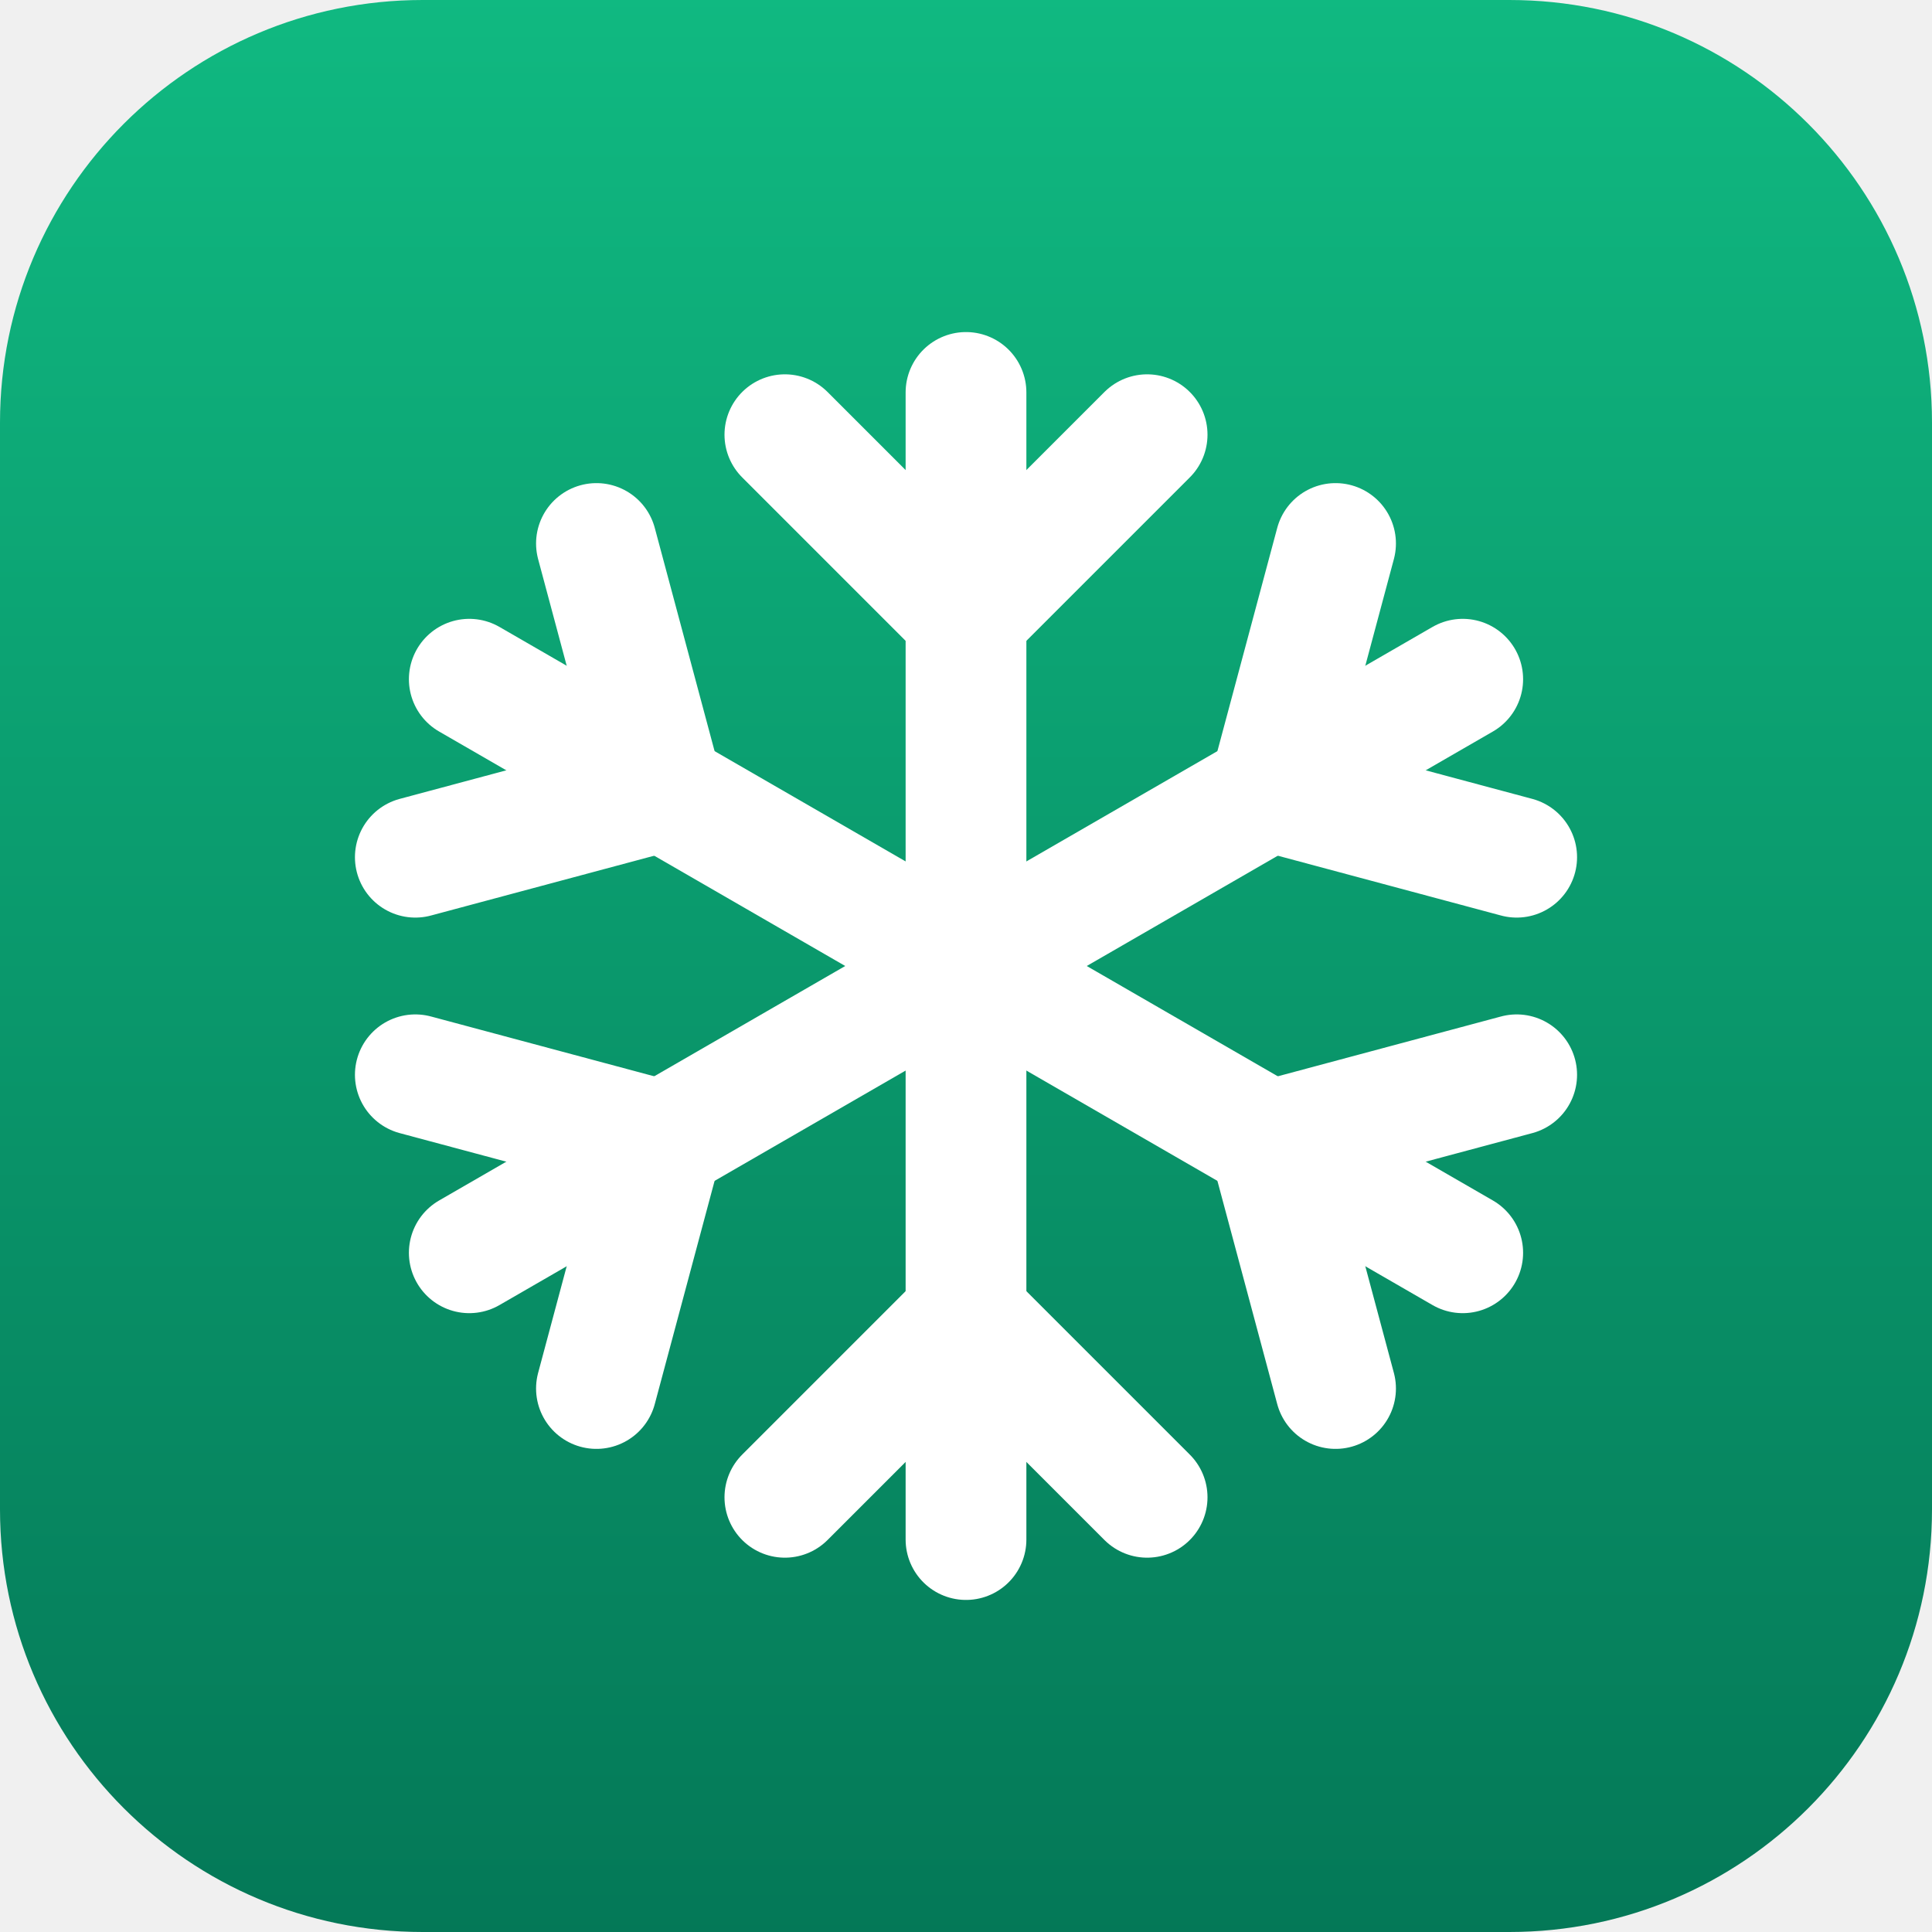
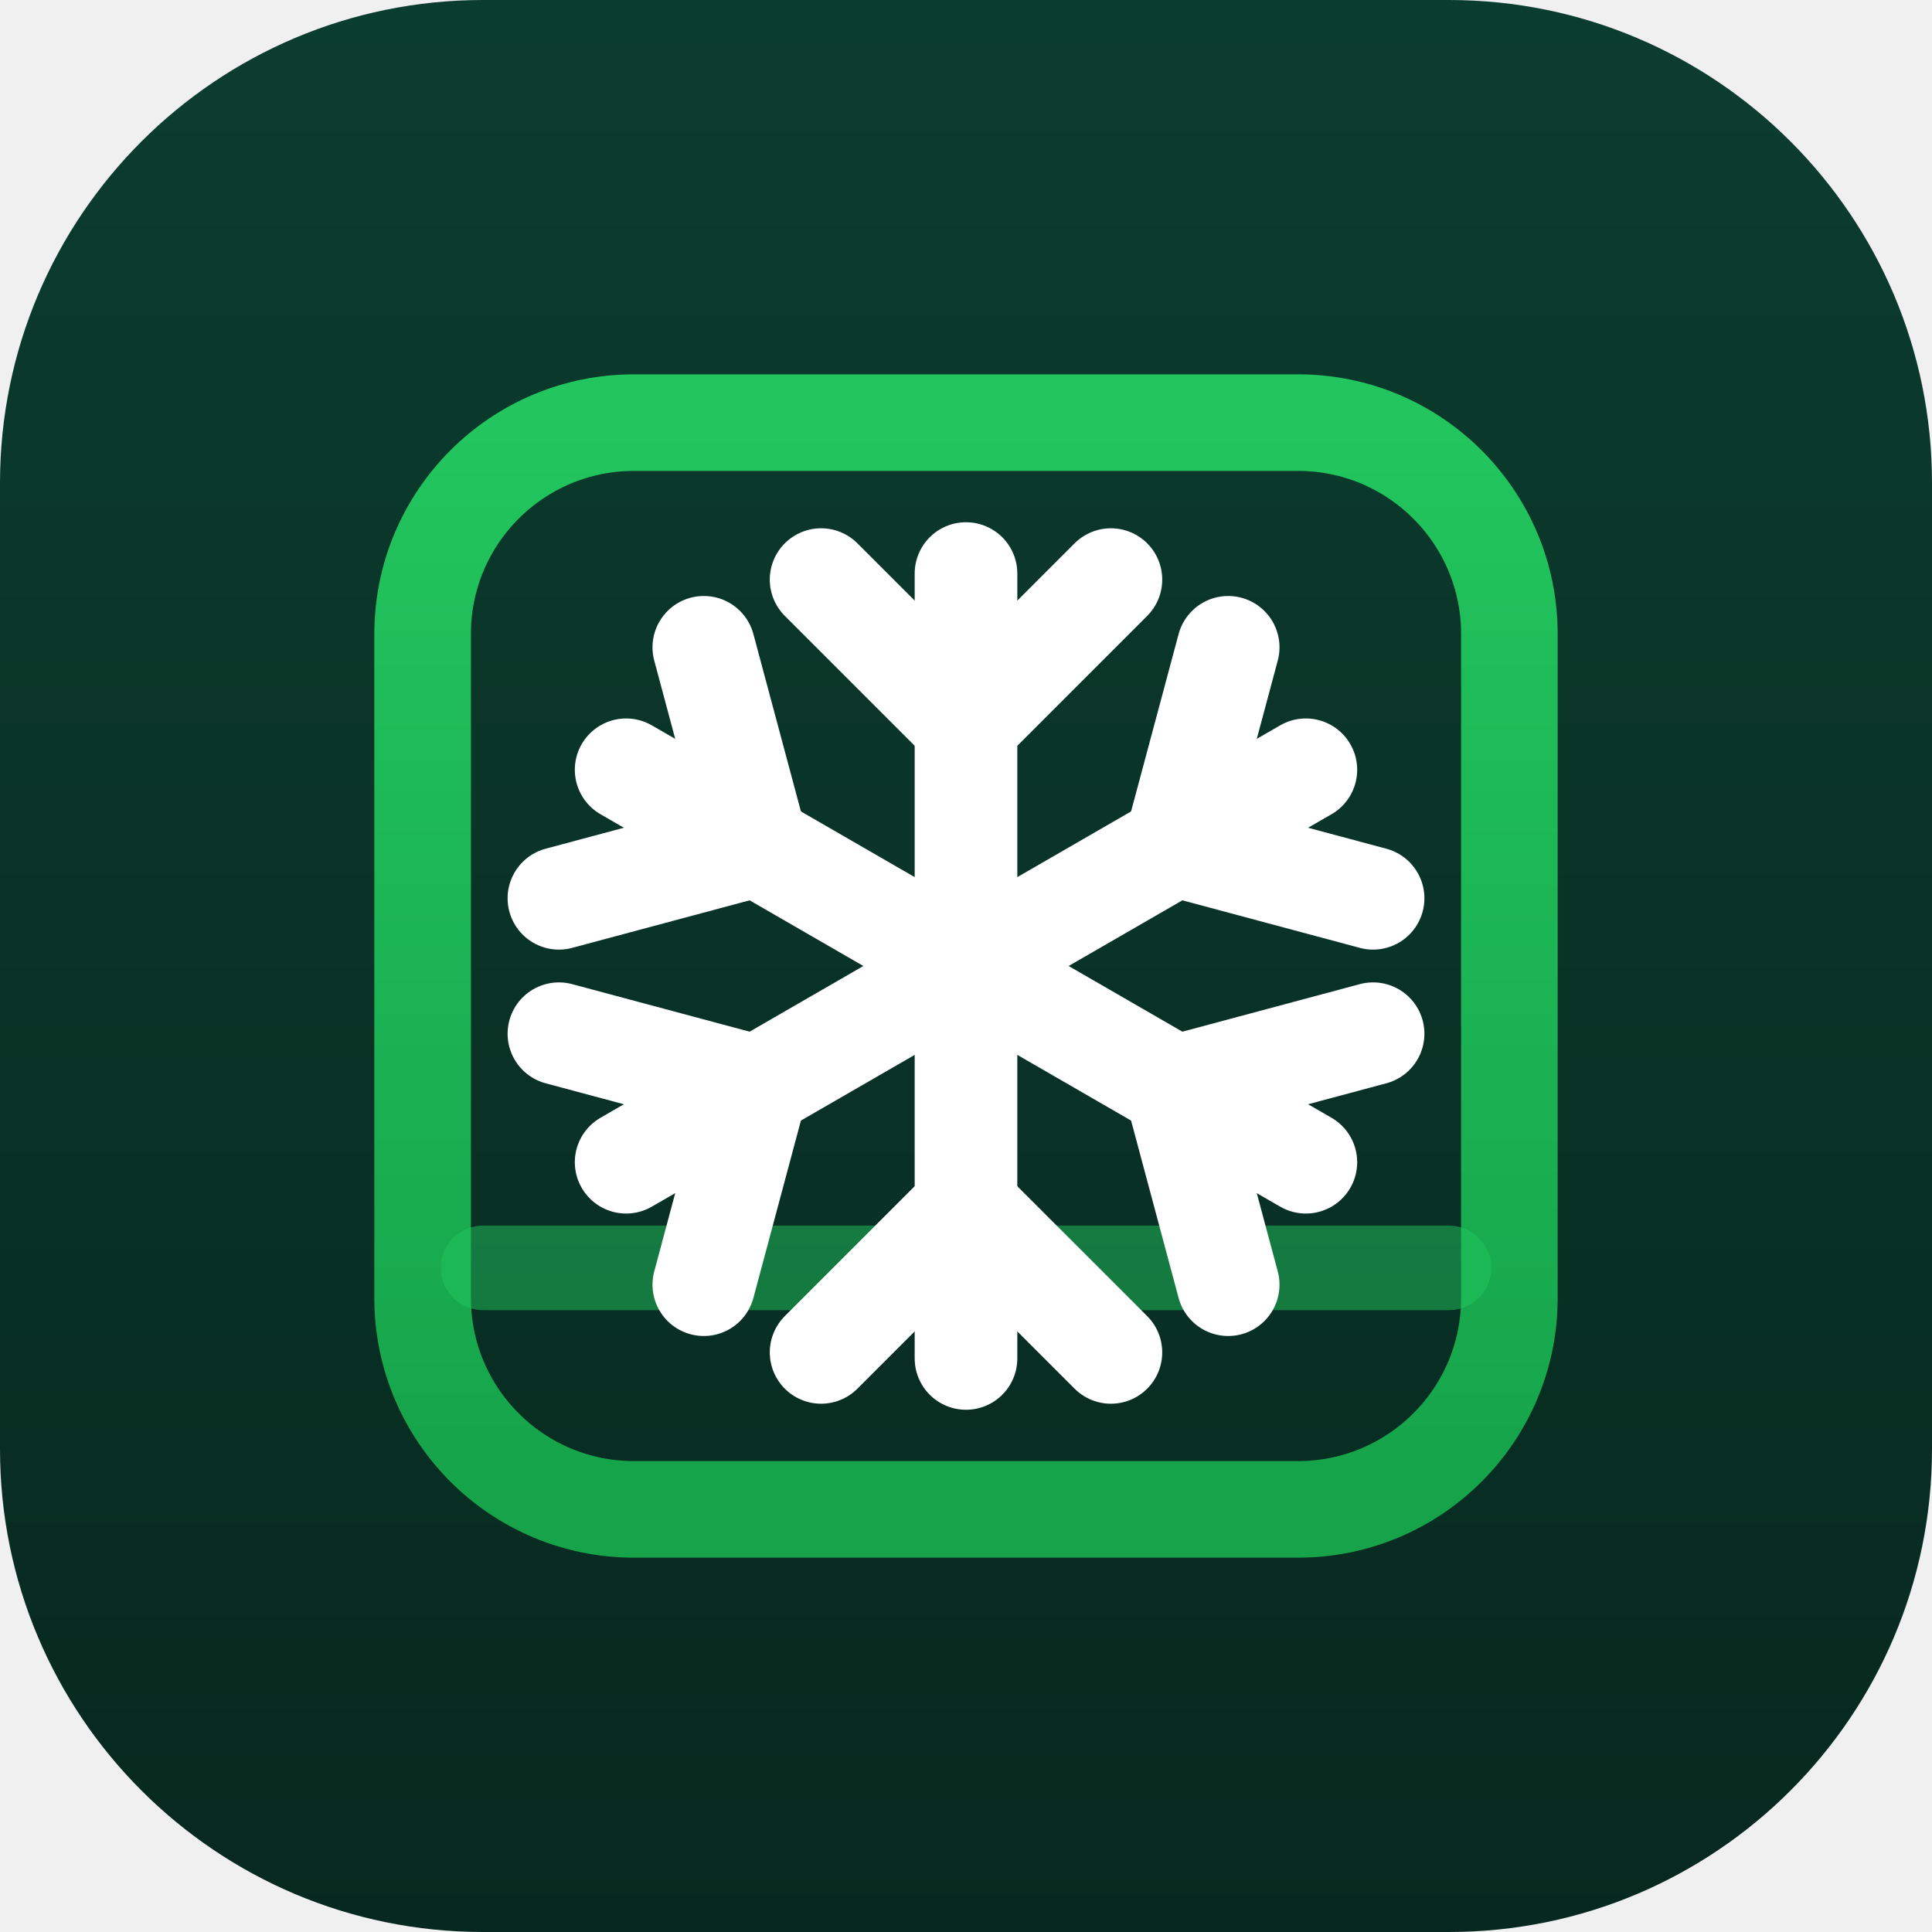
<svg xmlns="http://www.w3.org/2000/svg" viewBox="0 0 32 32" role="img" aria-label="ColdScan">
  <defs>
    <linearGradient id="bg" x1="0" y1="0" x2="0" y2="1">
-       <stop offset="0" stop-color="#10b981" />
-       <stop offset="1" stop-color="#047857" />
+       <stop offset="0" stop-color="#0B3D2E" />
+       <stop offset="1" stop-color="#07281E" />
+     </linearGradient>
+     <linearGradient id="scan" x1="0" y1="0" x2="0" y2="1">
+       <stop offset="0" stop-color="#22C55E" />
+       <stop offset="1" stop-color="#16A34A" />
    </linearGradient>
  </defs>
-   <rect width="32" height="32" rx="7" fill="url(#bg)" />
-   <g stroke="#ffffff" stroke-width="2" stroke-linecap="round" fill="none">
+   <rect width="32" height="32" rx="8" fill="url(#bg)" />
+   <rect x="7" y="7" width="18" height="18" rx="3.5" fill="none" stroke="url(#scan)" stroke-width="1.6" />
+   <line x1="8" y1="21" x2="24" y2="21" stroke="#22C55E" stroke-width="1.4" stroke-linecap="round" opacity="0.5" />
+   <g stroke="#ffffff" stroke-width="1.7" stroke-linecap="round" fill="none">
    <g id="arm">
-       <path d="M16 16 L16 6.5" />
-       <path d="M16 10.2 L13 7.2" />
-       <path d="M16 10.2 L19 7.2" />
+       <path d="M16 16 L16 9.5" />
+       <path d="M16 12 L13.6 9.6" />
+       <path d="M16 12 L18.4 9.6" />
    </g>
    <use href="#arm" transform="rotate(60 16 16)" />
    <use href="#arm" transform="rotate(120 16 16)" />
    <use href="#arm" transform="rotate(180 16 16)" />
    <use href="#arm" transform="rotate(240 16 16)" />
    <use href="#arm" transform="rotate(300 16 16)" />
  </g>
</svg>
